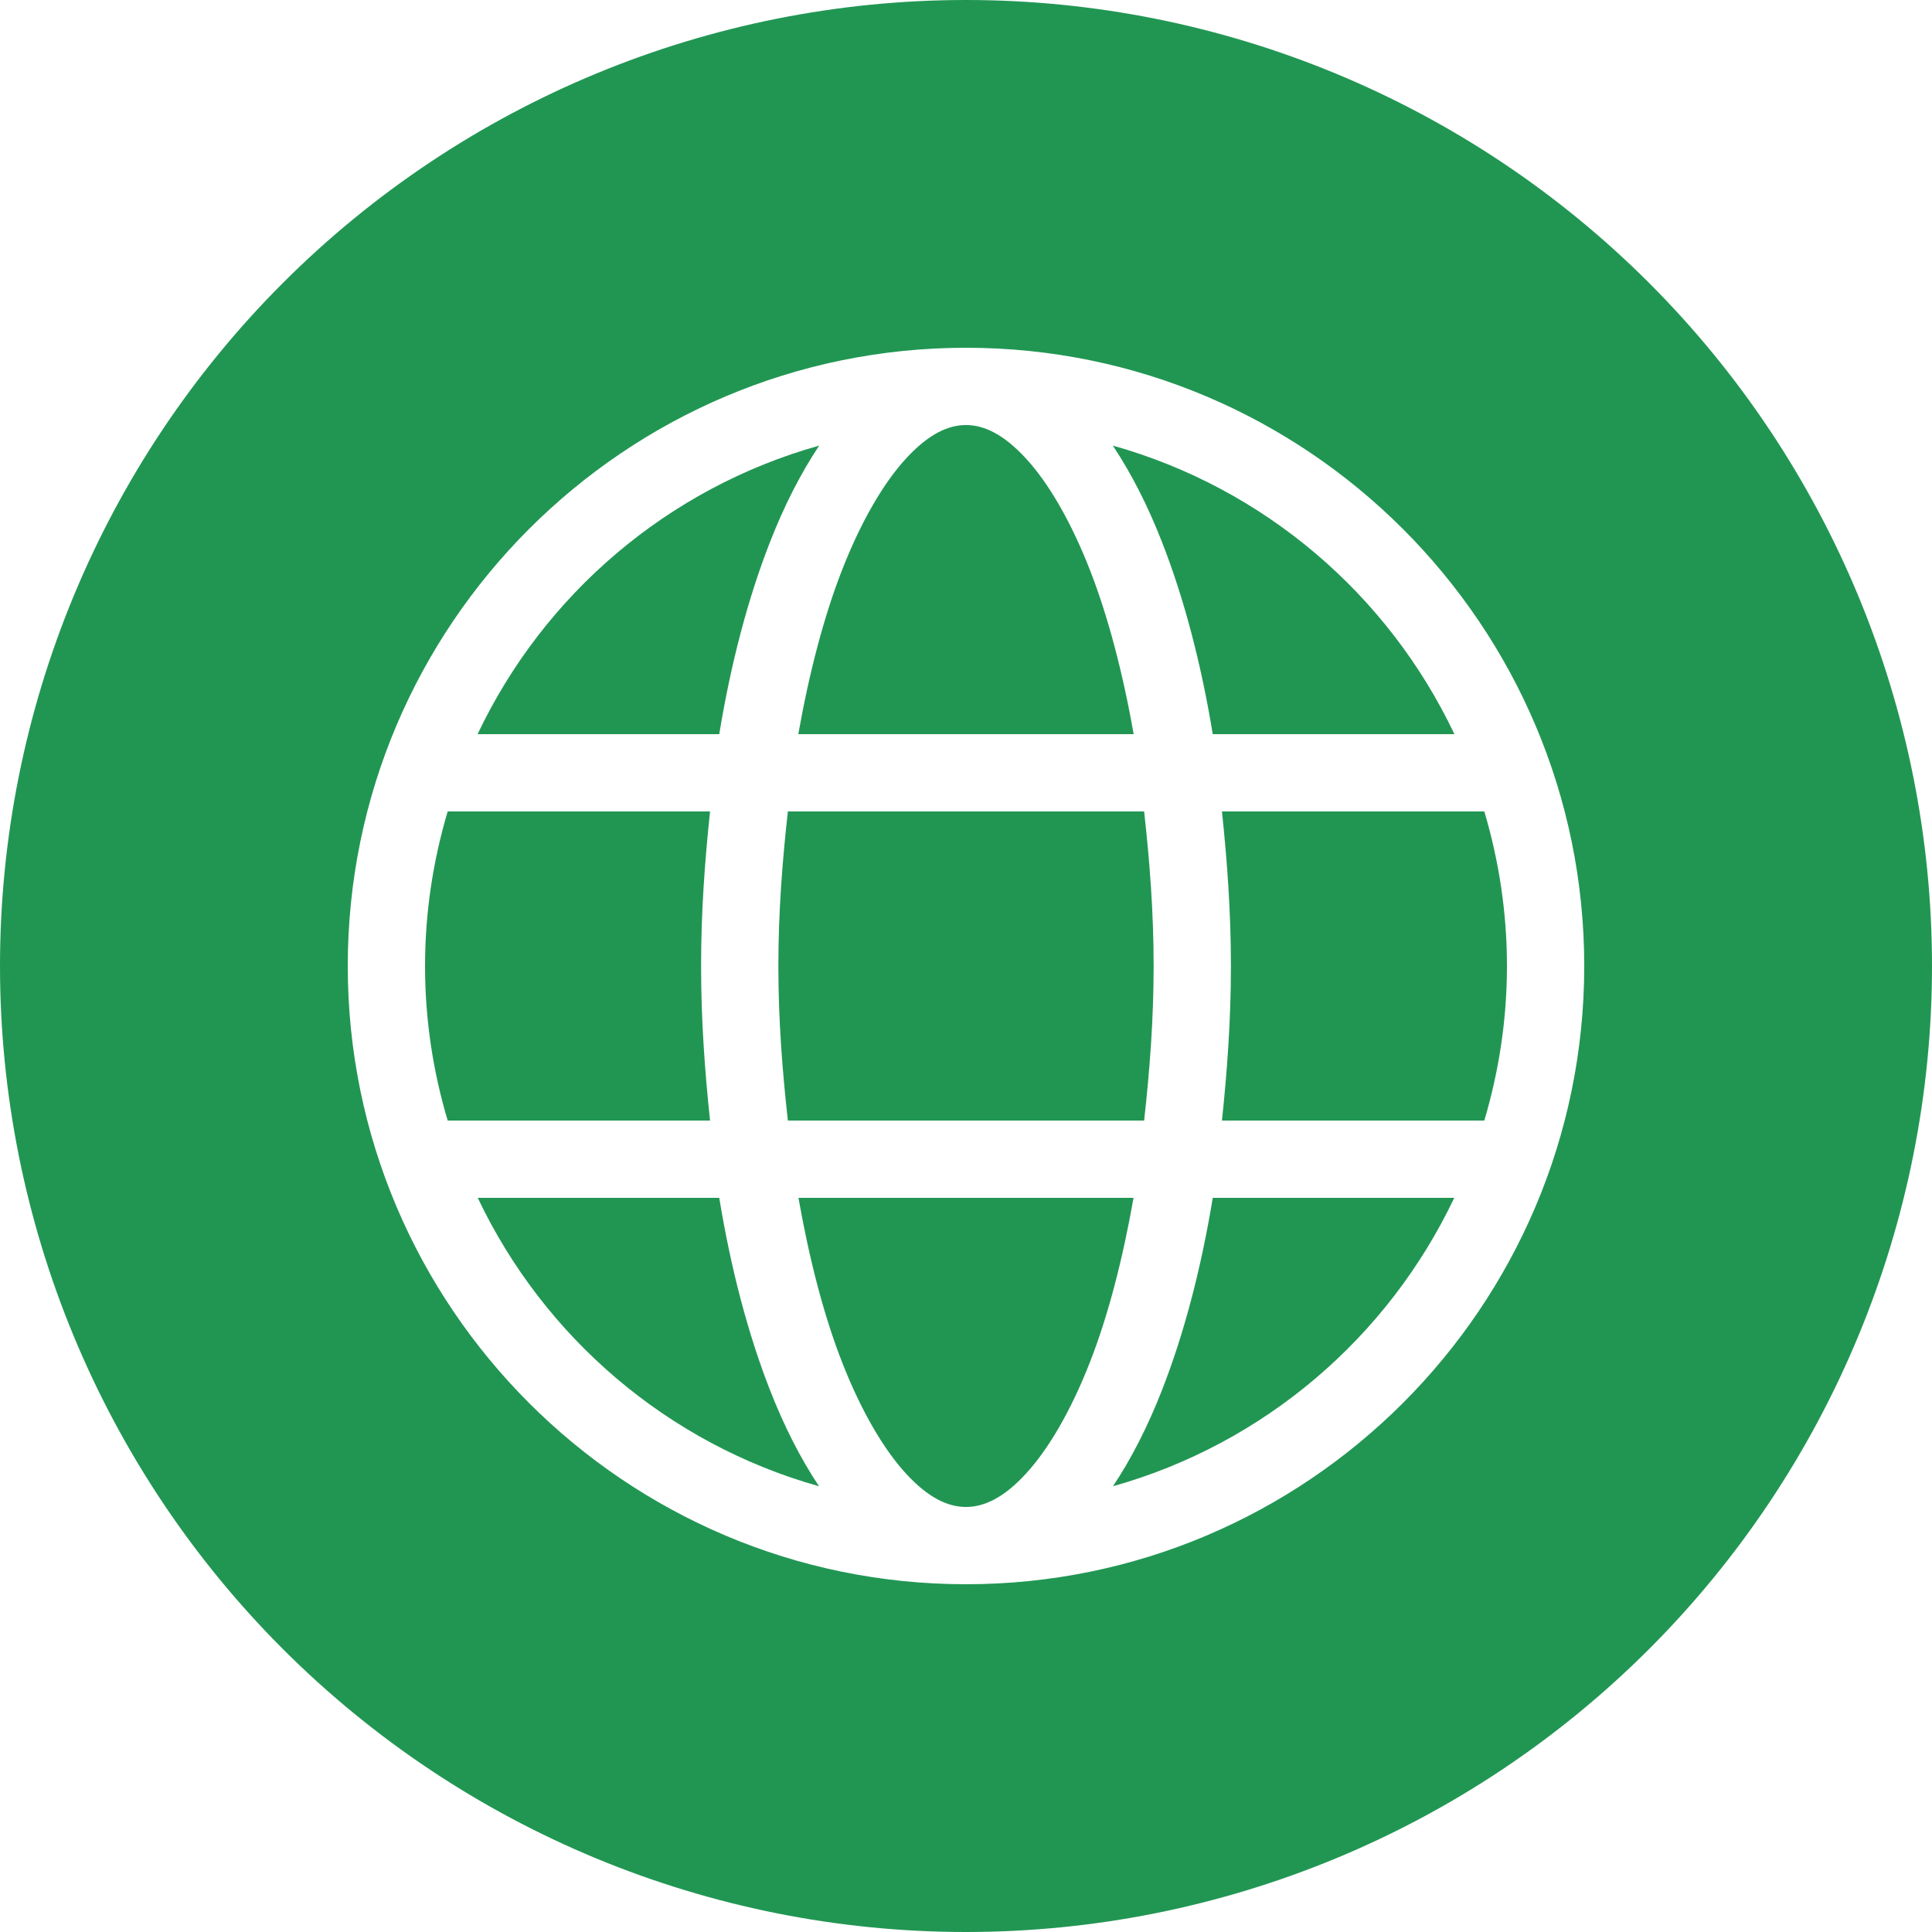
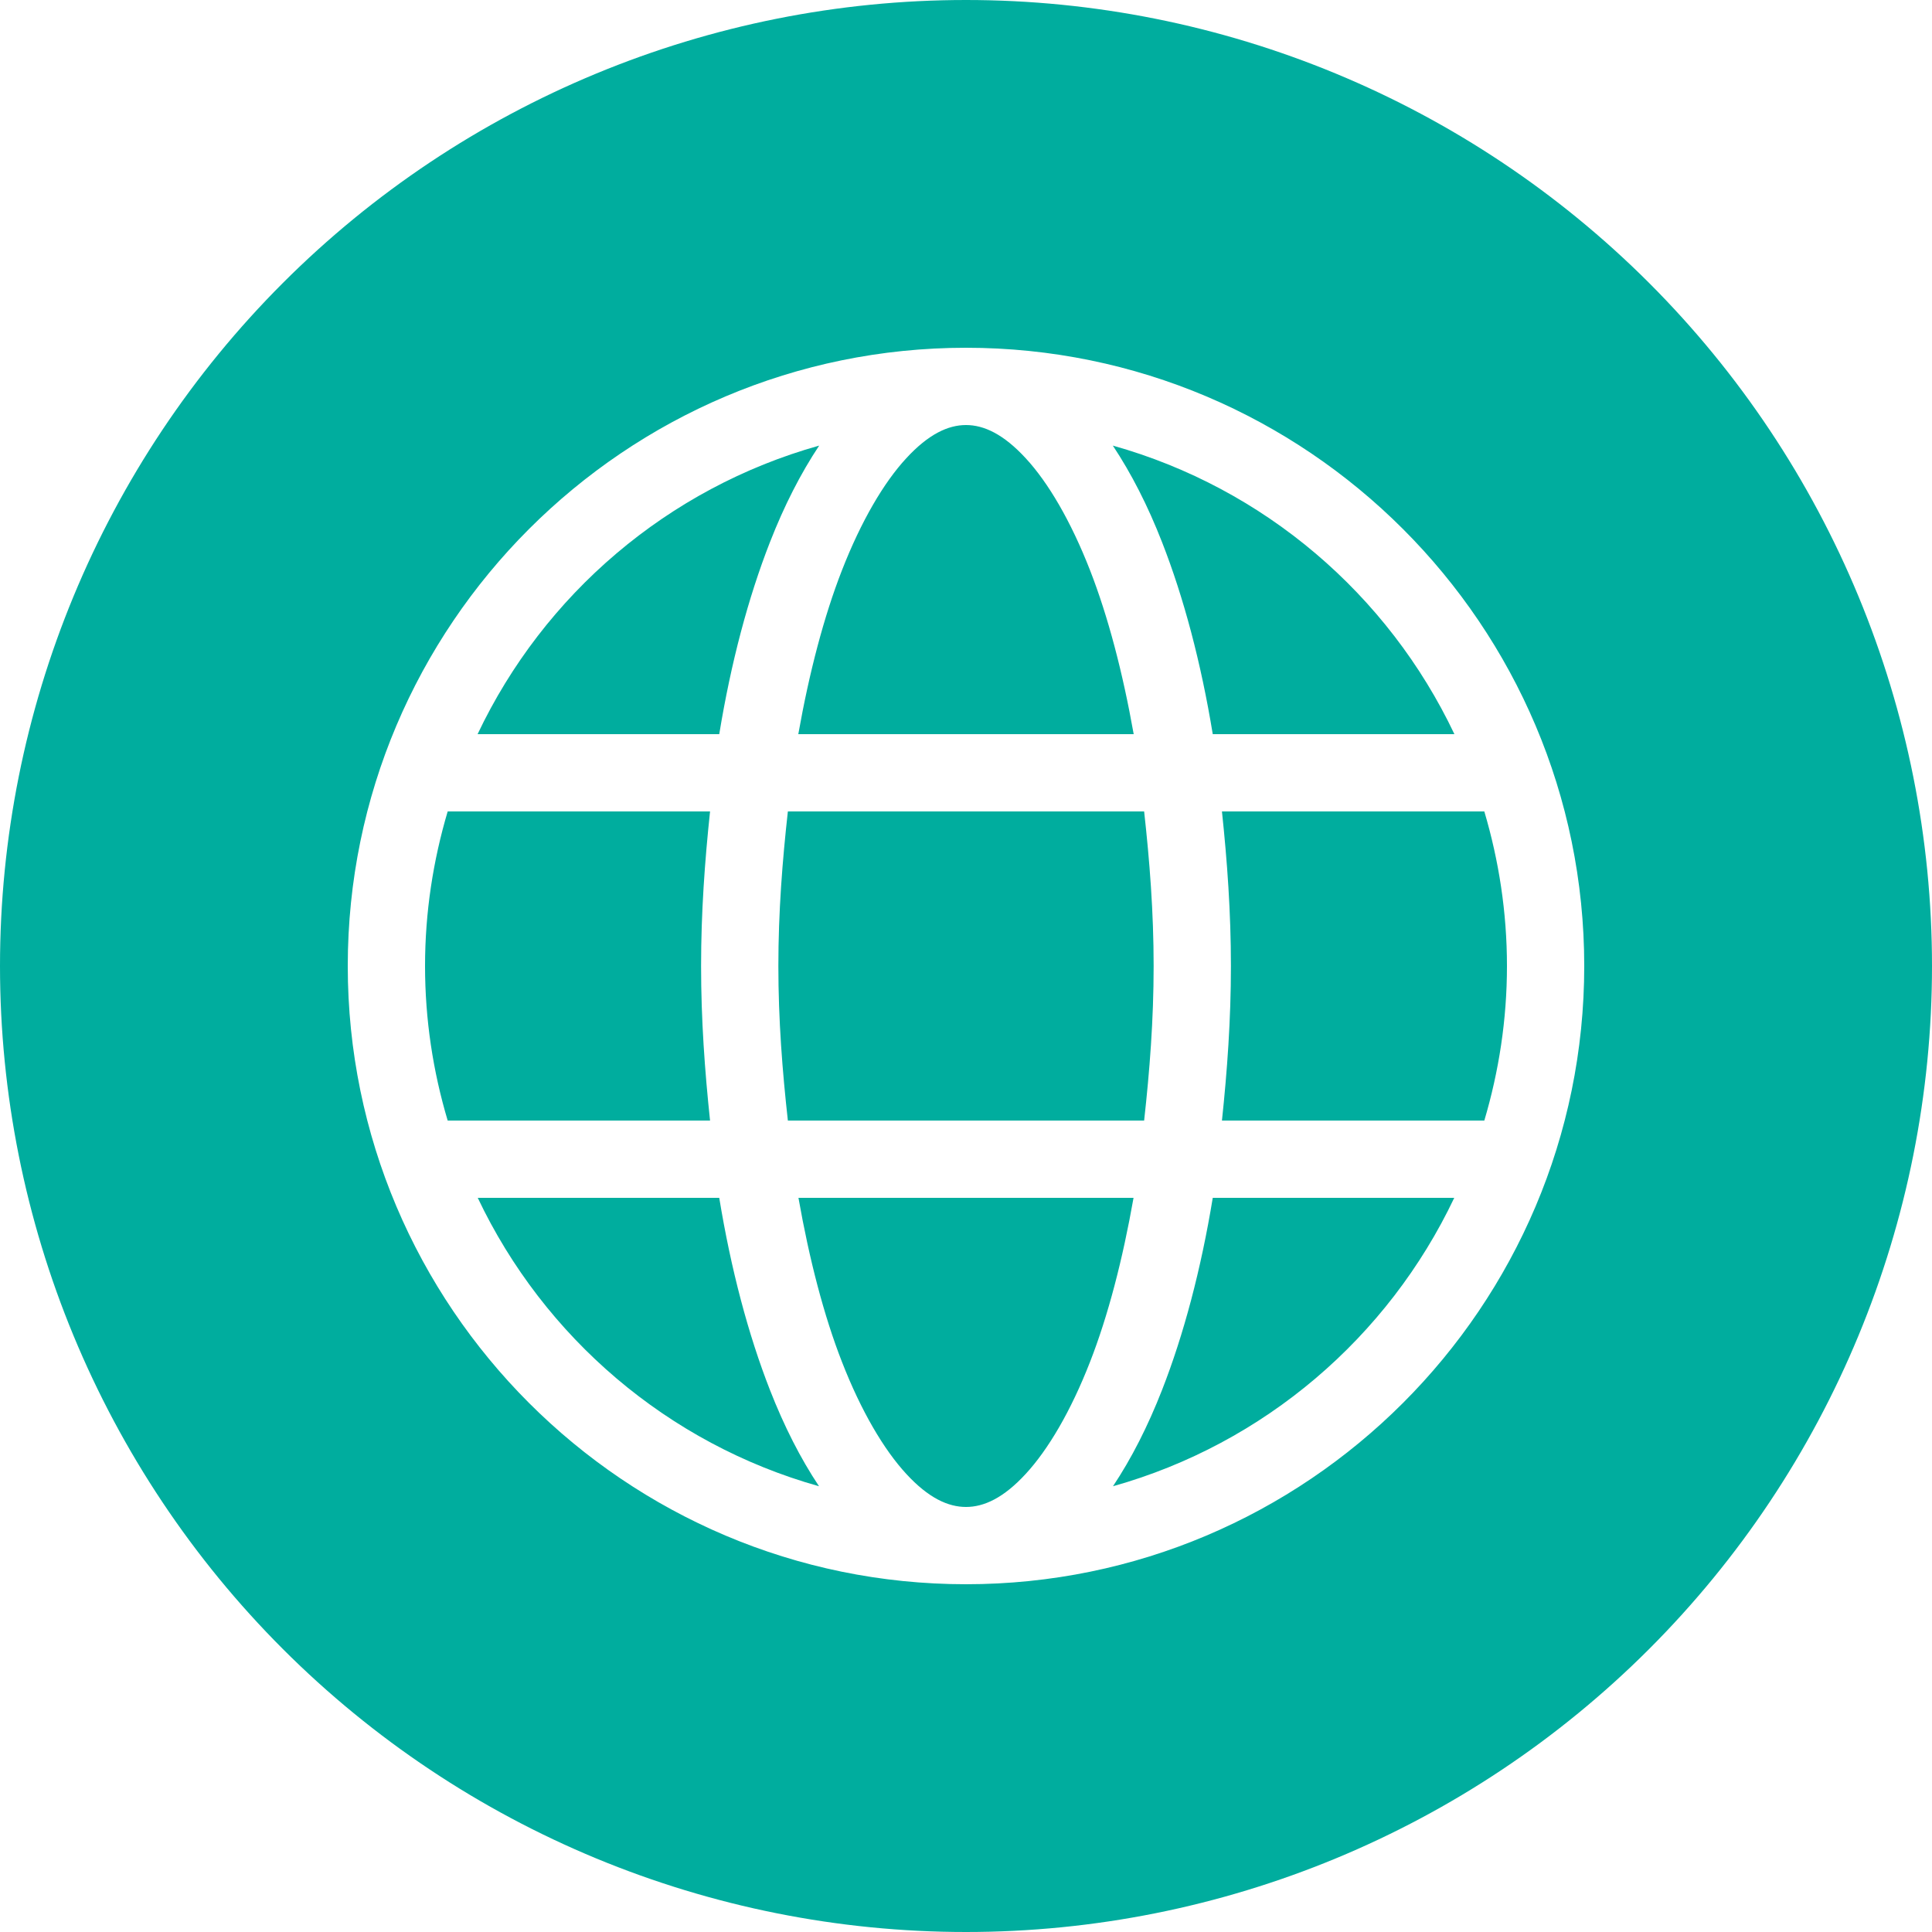
<svg xmlns="http://www.w3.org/2000/svg" xmlns:xlink="http://www.w3.org/1999/xlink" width="25" height="25" viewBox="0 0 25 25" version="1.1">
  <g id="Canvas" transform="translate(-4909 -2705)">
    <g id="noun_376853_cc">
      <g id="Group">
        <g id="Vector">
-           <use xlink:href="#path0_fill" transform="translate(4909 2705)" fill="#219653" />
+           <use xlink:href="#path0_fill" transform="translate(4909 2705)" fill="#00AD9E" />
        </g>
      </g>
    </g>
  </g>
  <defs>
    <path id="path0_fill" fill-rule="evenodd" d="M 12.5 8.88178e-16C 9.185 1.77636e-15 6.005 1.317 3.661 3.661C 1.317 6.005 2.66454e-15 9.185 0 12.5C 3.55271e-15 15.815 1.317 18.995 3.661 21.339C 6.005 23.683 9.185 25 12.5 25C 15.815 25 18.995 23.683 21.339 21.339C 23.683 18.995 25 15.815 25 12.5C 25 9.185 23.683 6.005 21.339 3.661C 18.995 1.317 15.815 1.44329e-15 12.5 0L 12.5 8.88178e-16ZM 12.5 4.5C 16.912 4.5 20.5 8.088 20.5 12.5C 20.5 16.912 16.912 20.5 12.5 20.5C 8.088 20.5 4.5 16.912 4.5 12.5C 4.5 8.088 8.088 4.5 12.5 4.5ZM 12.5 5.5C 12.269 5.5 12.015 5.617 11.727 5.93C 11.438 6.242 11.144 6.741 10.895 7.379C 10.662 7.976 10.472 8.7 10.33 9.5L 14.67 9.5C 14.528 8.7 14.338 7.976 14.105 7.379C 13.856 6.741 13.562 6.242 13.273 5.93C 12.985 5.617 12.731 5.5 12.5 5.5ZM 10.6 5.766C 8.641 6.316 7.037 7.693 6.18 9.5L 9.307 9.5C 9.459 8.574 9.682 7.734 9.963 7.016C 10.148 6.542 10.361 6.126 10.6 5.766ZM 14.4 5.766C 14.639 6.126 14.852 6.542 15.037 7.016C 15.318 7.734 15.541 8.574 15.693 9.5L 18.82 9.5C 17.963 7.693 16.359 6.316 14.4 5.766ZM 5.793 10.5C 5.605 11.134 5.5 11.804 5.5 12.5C 5.5 13.196 5.604 13.866 5.793 14.5L 9.188 14.5C 9.12 13.857 9.072 13.196 9.072 12.5C 9.072 11.804 9.12 11.143 9.188 10.5L 5.793 10.5ZM 10.195 10.5C 10.124 11.138 10.072 11.801 10.072 12.5C 10.072 13.2 10.124 13.861 10.195 14.5L 14.805 14.5C 14.876 13.861 14.928 13.2 14.928 12.5C 14.928 11.801 14.876 11.138 14.805 10.5L 10.195 10.5ZM 15.812 10.5C 15.88 11.143 15.928 11.804 15.928 12.5C 15.928 13.196 15.88 13.857 15.812 14.5L 19.207 14.5C 19.395 13.866 19.5 13.196 19.5 12.5C 19.5 11.804 19.395 11.134 19.207 10.5L 15.812 10.5ZM 6.182 15.5C 7.039 17.305 8.641 18.682 10.598 19.232C 10.359 18.873 10.148 18.459 9.963 17.986C 9.682 17.268 9.459 16.426 9.307 15.5L 6.182 15.5ZM 10.332 15.5C 10.473 16.3 10.662 17.027 10.895 17.623C 11.144 18.262 11.438 18.759 11.727 19.072C 12.015 19.385 12.269 19.5 12.5 19.5C 12.731 19.5 12.985 19.385 13.273 19.072C 13.562 18.759 13.856 18.262 14.105 17.623C 14.338 17.027 14.527 16.3 14.668 15.5L 10.332 15.5ZM 15.693 15.5C 15.541 16.426 15.318 17.268 15.037 17.986C 14.852 18.459 14.641 18.873 14.402 19.232C 16.359 18.682 17.961 17.305 18.818 15.5L 15.693 15.5Z" />
  </defs>
</svg>
